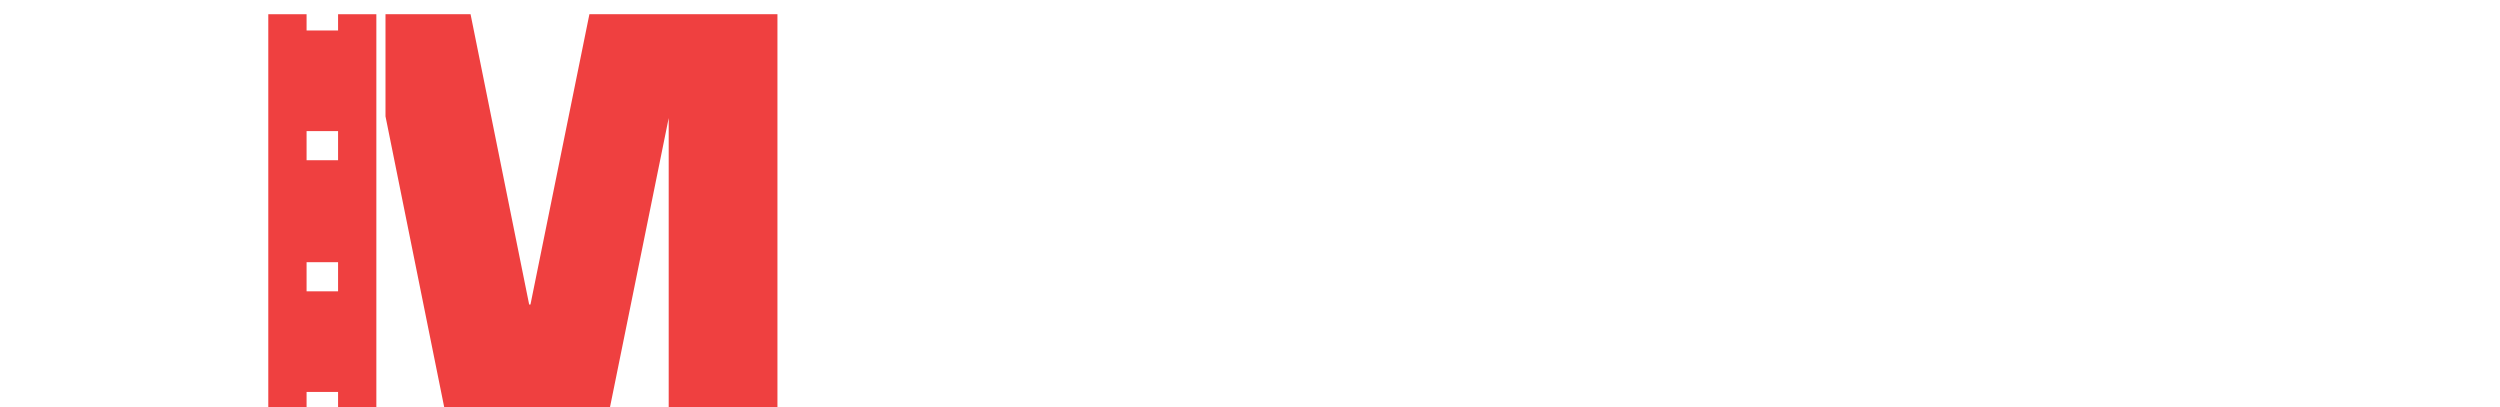
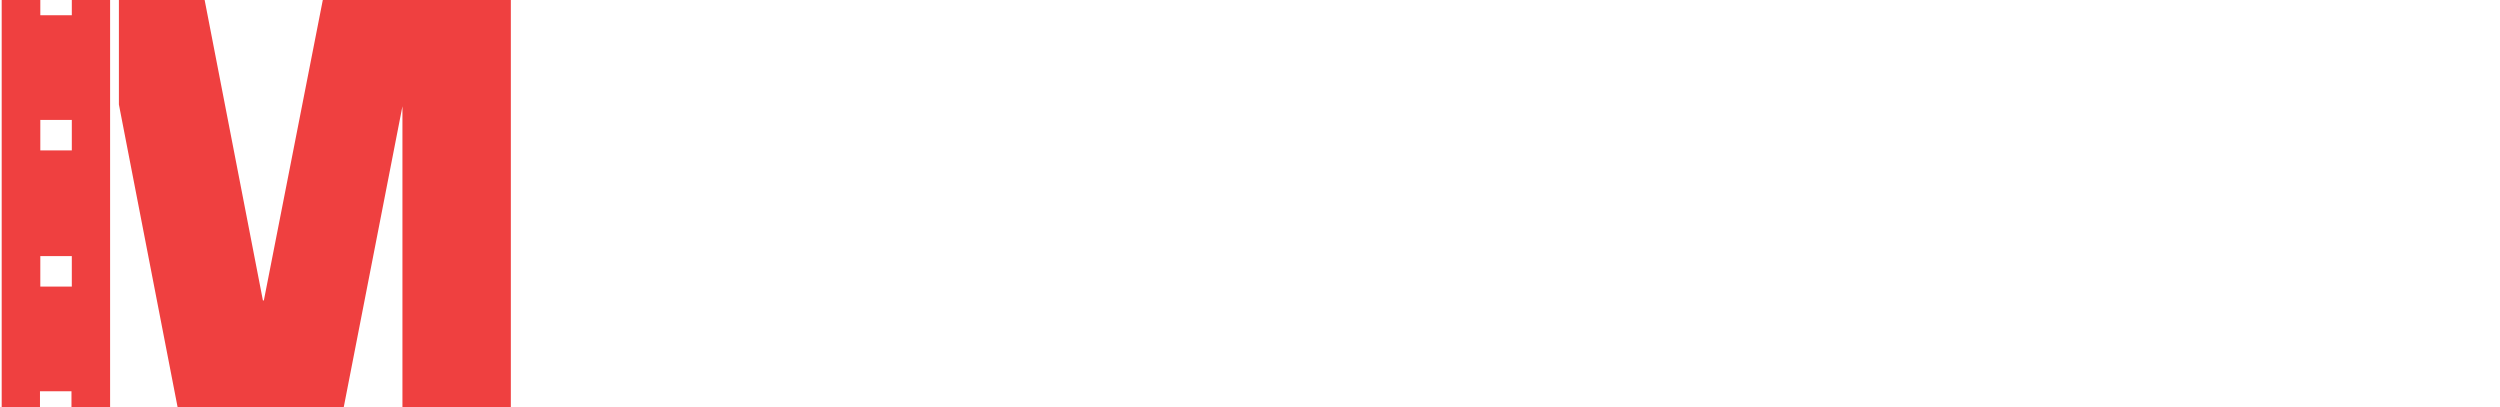
<svg xmlns="http://www.w3.org/2000/svg" version="1.1" id="Layer_2" x="0px" y="0px" viewBox="354 -45 738 120" style="enable-background:new 354 -45 738 120;" xml:space="preserve">
  <style type="text/css">
	.st0{fill:#EF4040;stroke:#EF4040;stroke-miterlimit:10;}
</style>
-   <polygon class="st0" points="468.3,-40.3 492.5,-40.3 509.8,45.4 511,45.4 528.4,-40.3 583,-40.3 583,75 551.9,75 551.9,-10.7   551,-10.7 533.6,75 485.6,75 468.3,-10.7 " />
-   <path class="st0" d="M454.3-40.3v4.8H444v-4.8h-10.3V75H444v-4.8h10.3V75h10.3V-40.3H454.3z M454.3,41.5H444v-9.6h10.3V41.5z   M454.3,2.8H444v-9.6h10.3V2.8z" />
+   <polygon class="st0" points="389.6,-45 413.9,-45 431.2,44.2 432.3,44.2 449.8,-45 504.3,-45 504.3,75 473.3,75 473.3,-14.2   472.4,-14.2 455,75 406.9,75 389.6,-14.2 " />
+   <path class="st0" d="M375.7-45v5h-10.3v-5H355V75h10.3v-5h10.3v5H386V-45H375.7z M375.7,40.1h-10.3v-10h10.3V40.1z M375.7-0.1h-10.3  v-10h10.3V-0.1z" />
</svg>
